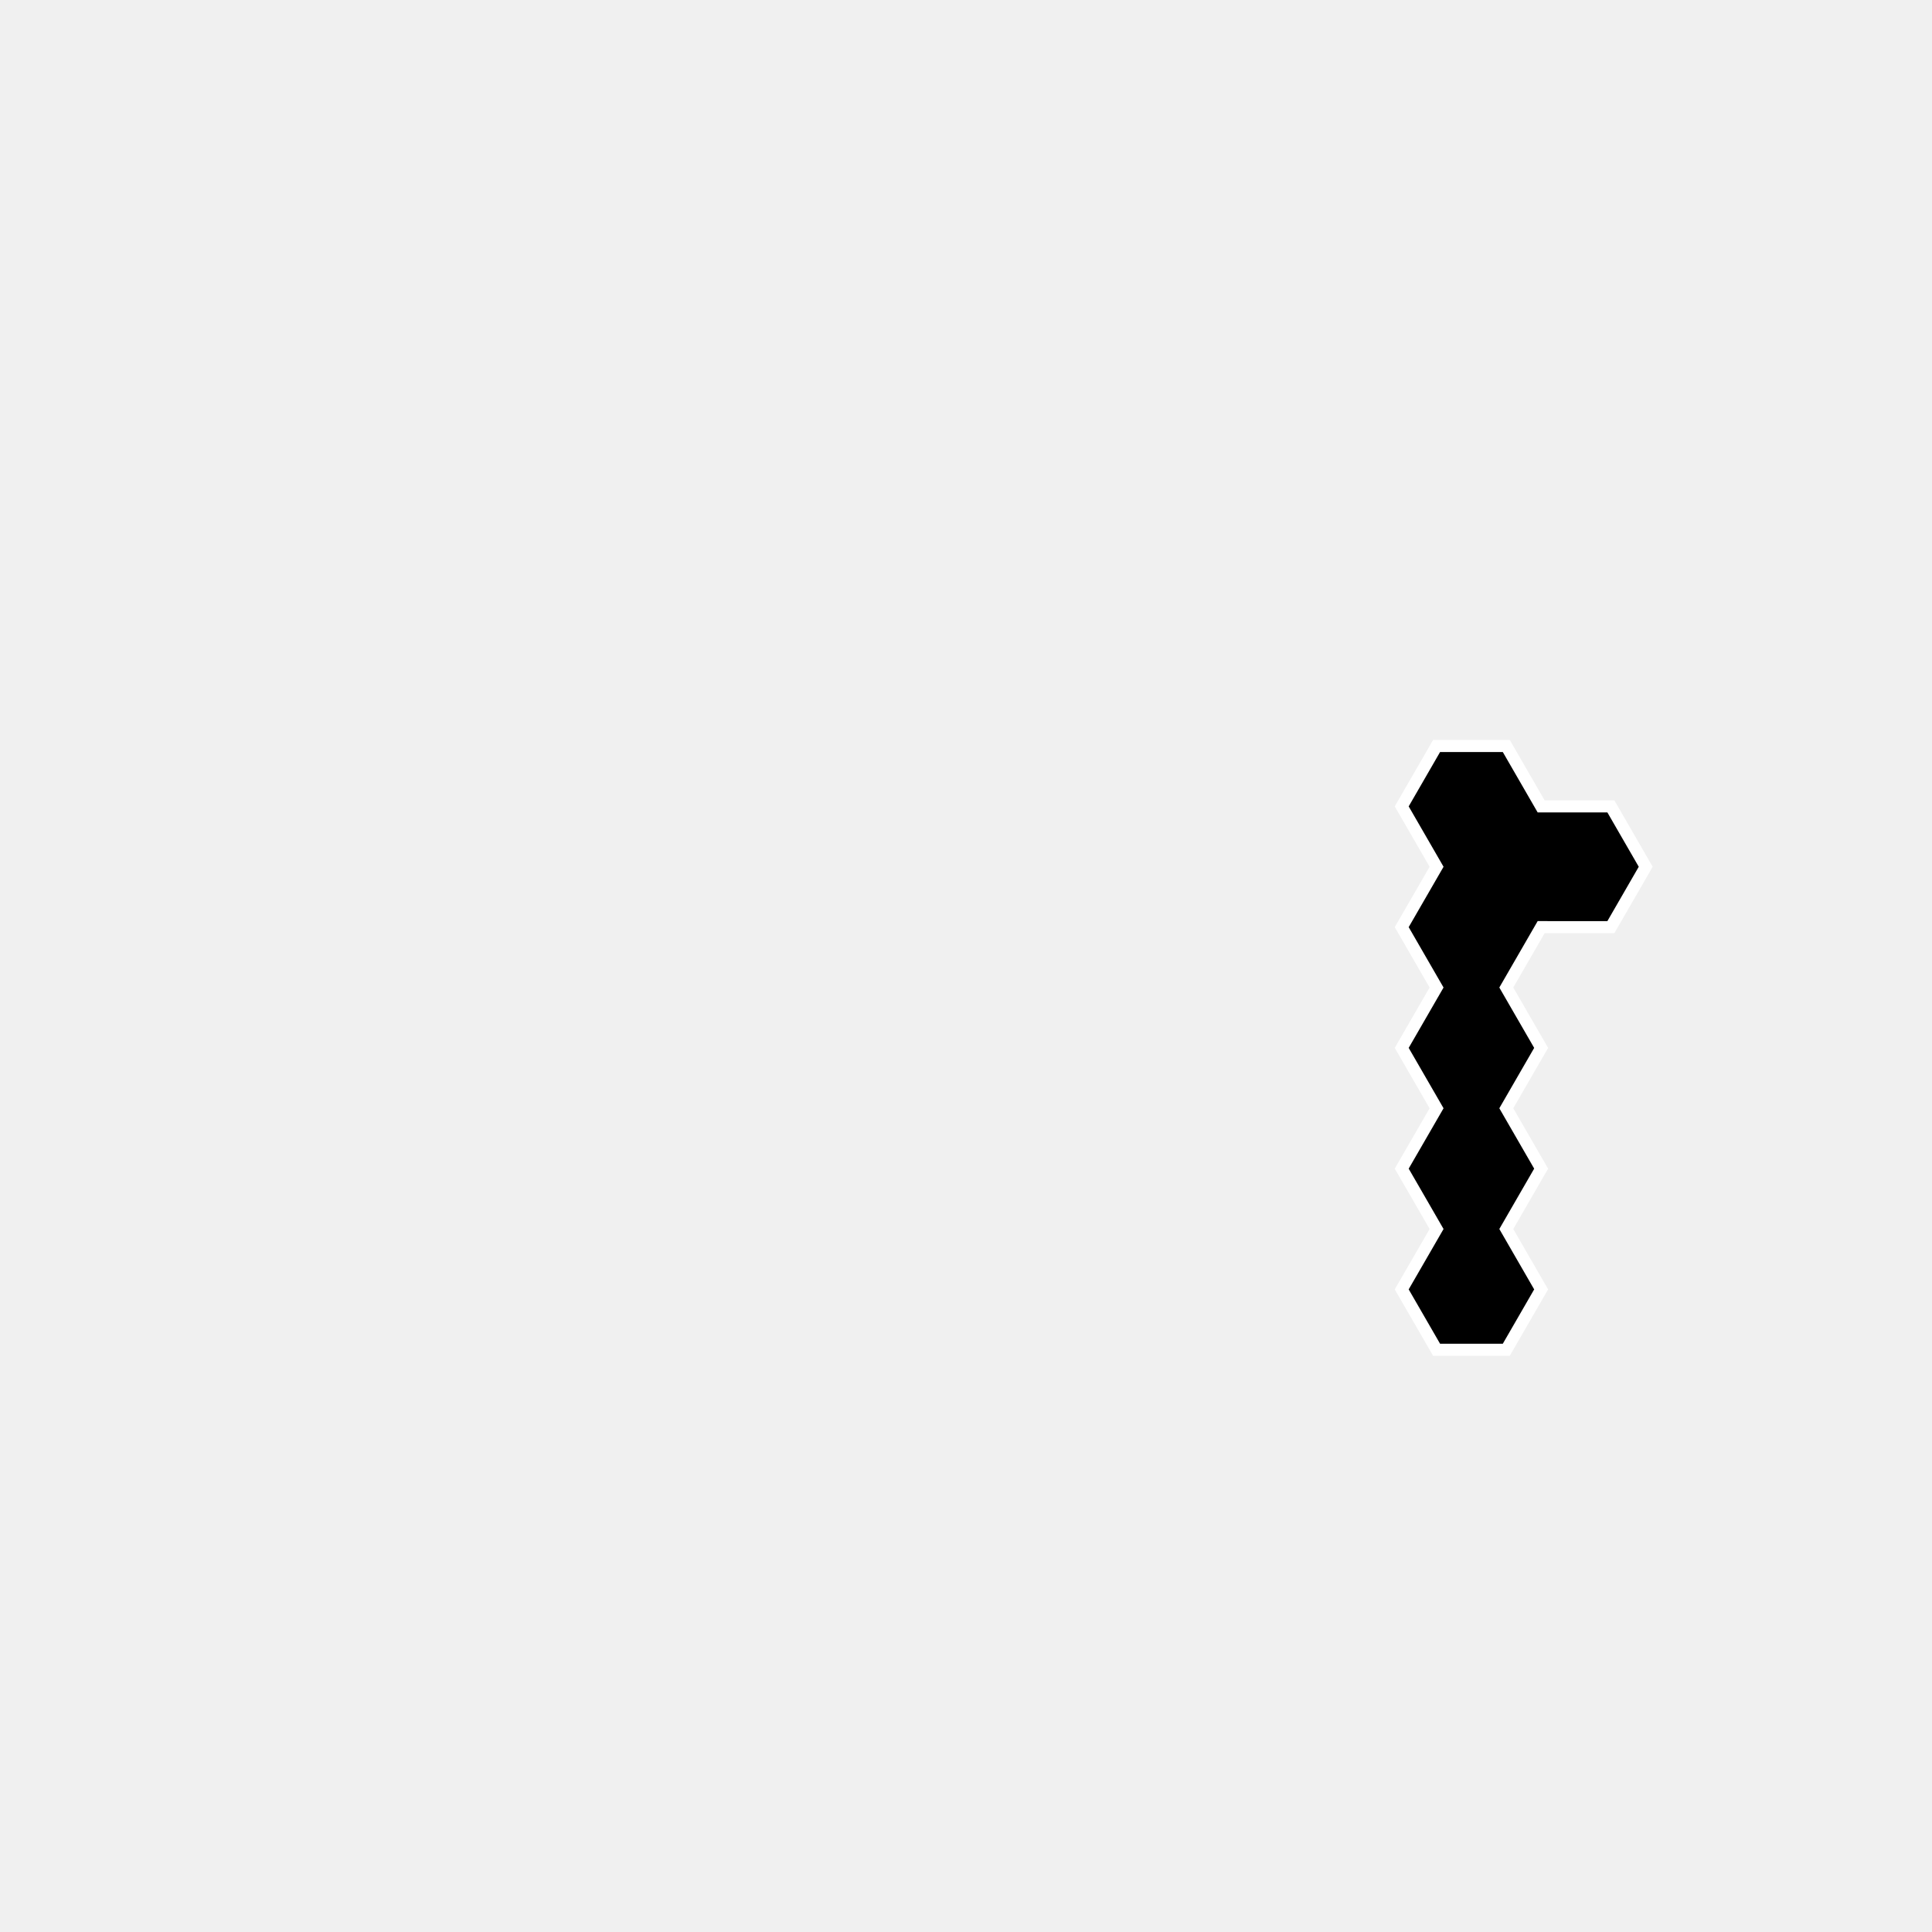
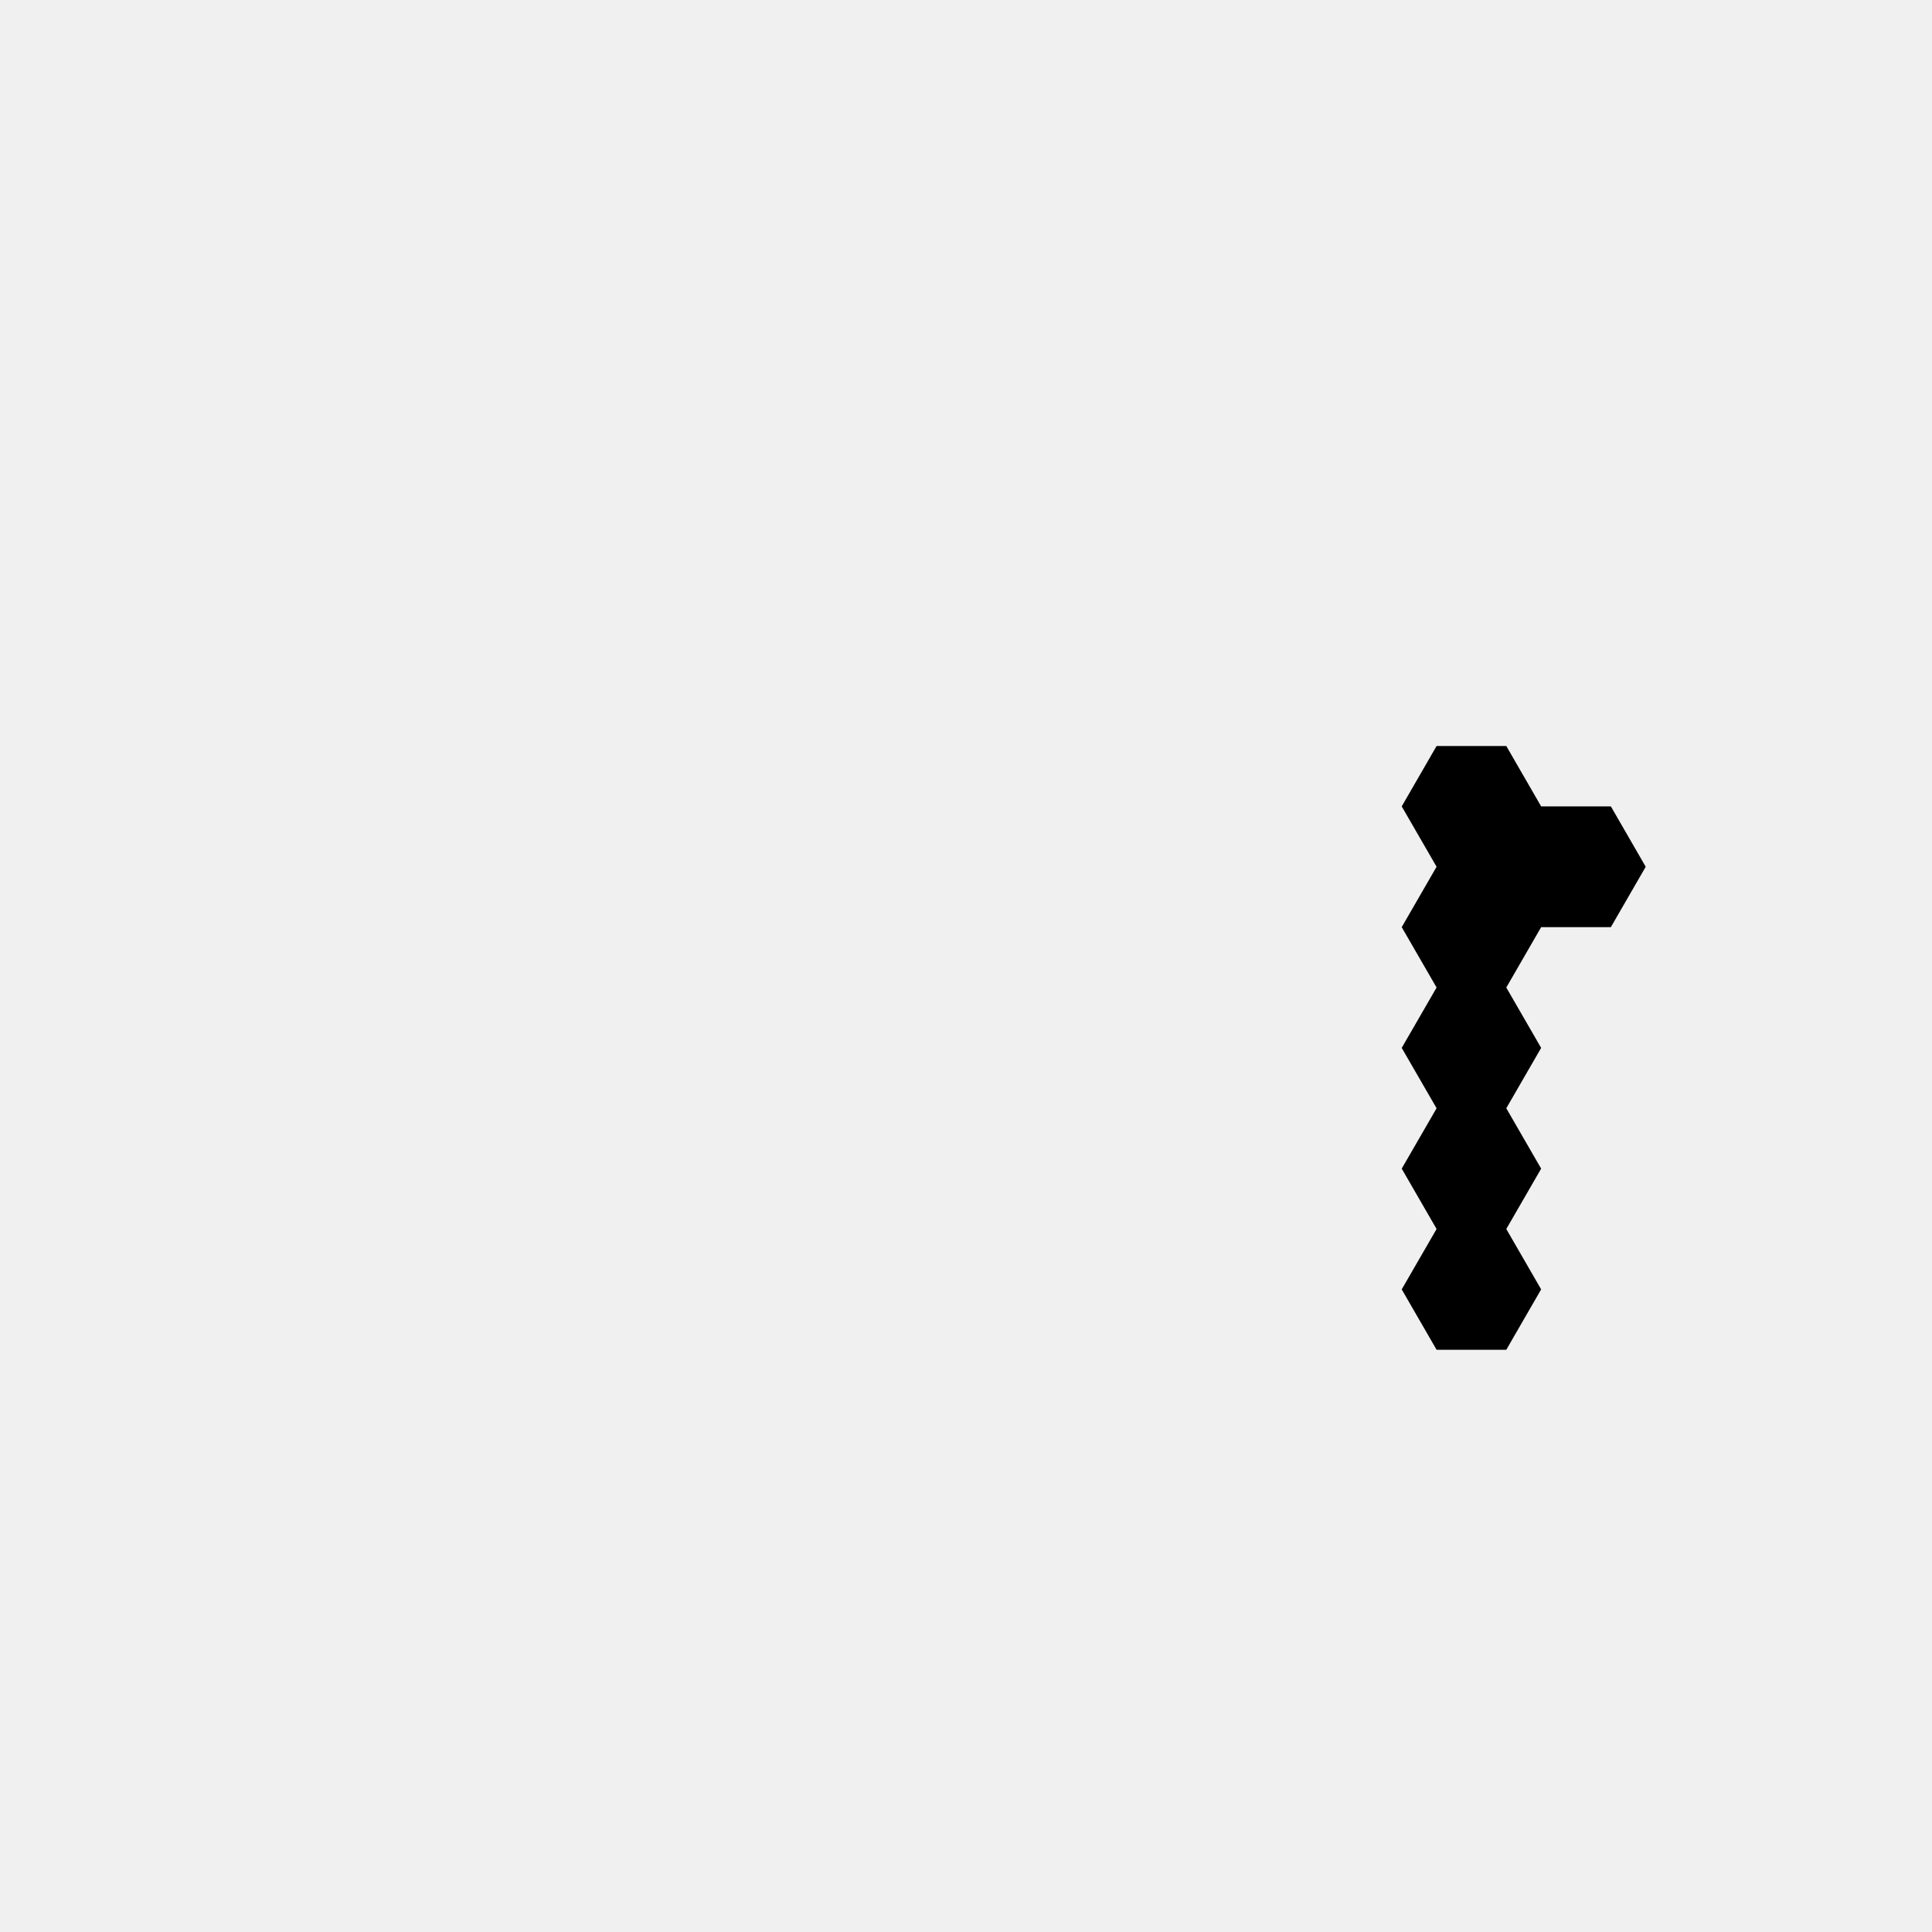
<svg xmlns="http://www.w3.org/2000/svg" width="160.000" height="160.000" viewBox="0 0 160.000 160.000">
  <g transform="matrix(1,0,0,-1,0,69.282) translate(80.000,-40.000) rotate(-30)">
-     <polygon fill="black" stroke="white" stroke-width="1" points="10.000,54.848 10.000,60.622 15.000,63.509 15.000,63.509 20.000,60.622 25.000,63.509 30.000,60.622 30.000,54.848 25.000,51.962 25.000,46.188 30.000,43.301 30.000,37.528 35.000,34.641 35.000,28.868 40.000,25.981 40.000,20.207 35.000,17.321 30.000,20.207 30.000,25.981 25.000,28.868 25.000,34.641 20.000,37.528 20.000,43.301 15.000,46.188 15.000,51.962">
- </polygon>
+     <path fill="black" stroke="white" stroke-width="0" d="M 10.000,54.848 L 10.000,60.622 L 15.000,63.509 L 20.000,60.622 L 25.000,63.509 L 30.000,60.622 L 30.000,54.848 L 25.000,51.962 L 20.000,54.848 L 15.000,51.962 Z M 15.000,46.188 L 15.000,51.962 L 20.000,54.848 L 25.000,51.962 L 25.000,46.188 L 30.000,43.301 L 30.000,37.528 L 35.000,34.641 L 35.000,28.868 L 30.000,25.981 L 25.000,28.868 L 25.000,34.641 L 20.000,37.528 L 20.000,43.301 Z M 30.000,20.207 L 30.000,25.981 L 35.000,28.868 L 40.000,25.981 L 40.000,20.207 L 35.000,17.321 Z">
+ </path>
  </g>
</svg>
